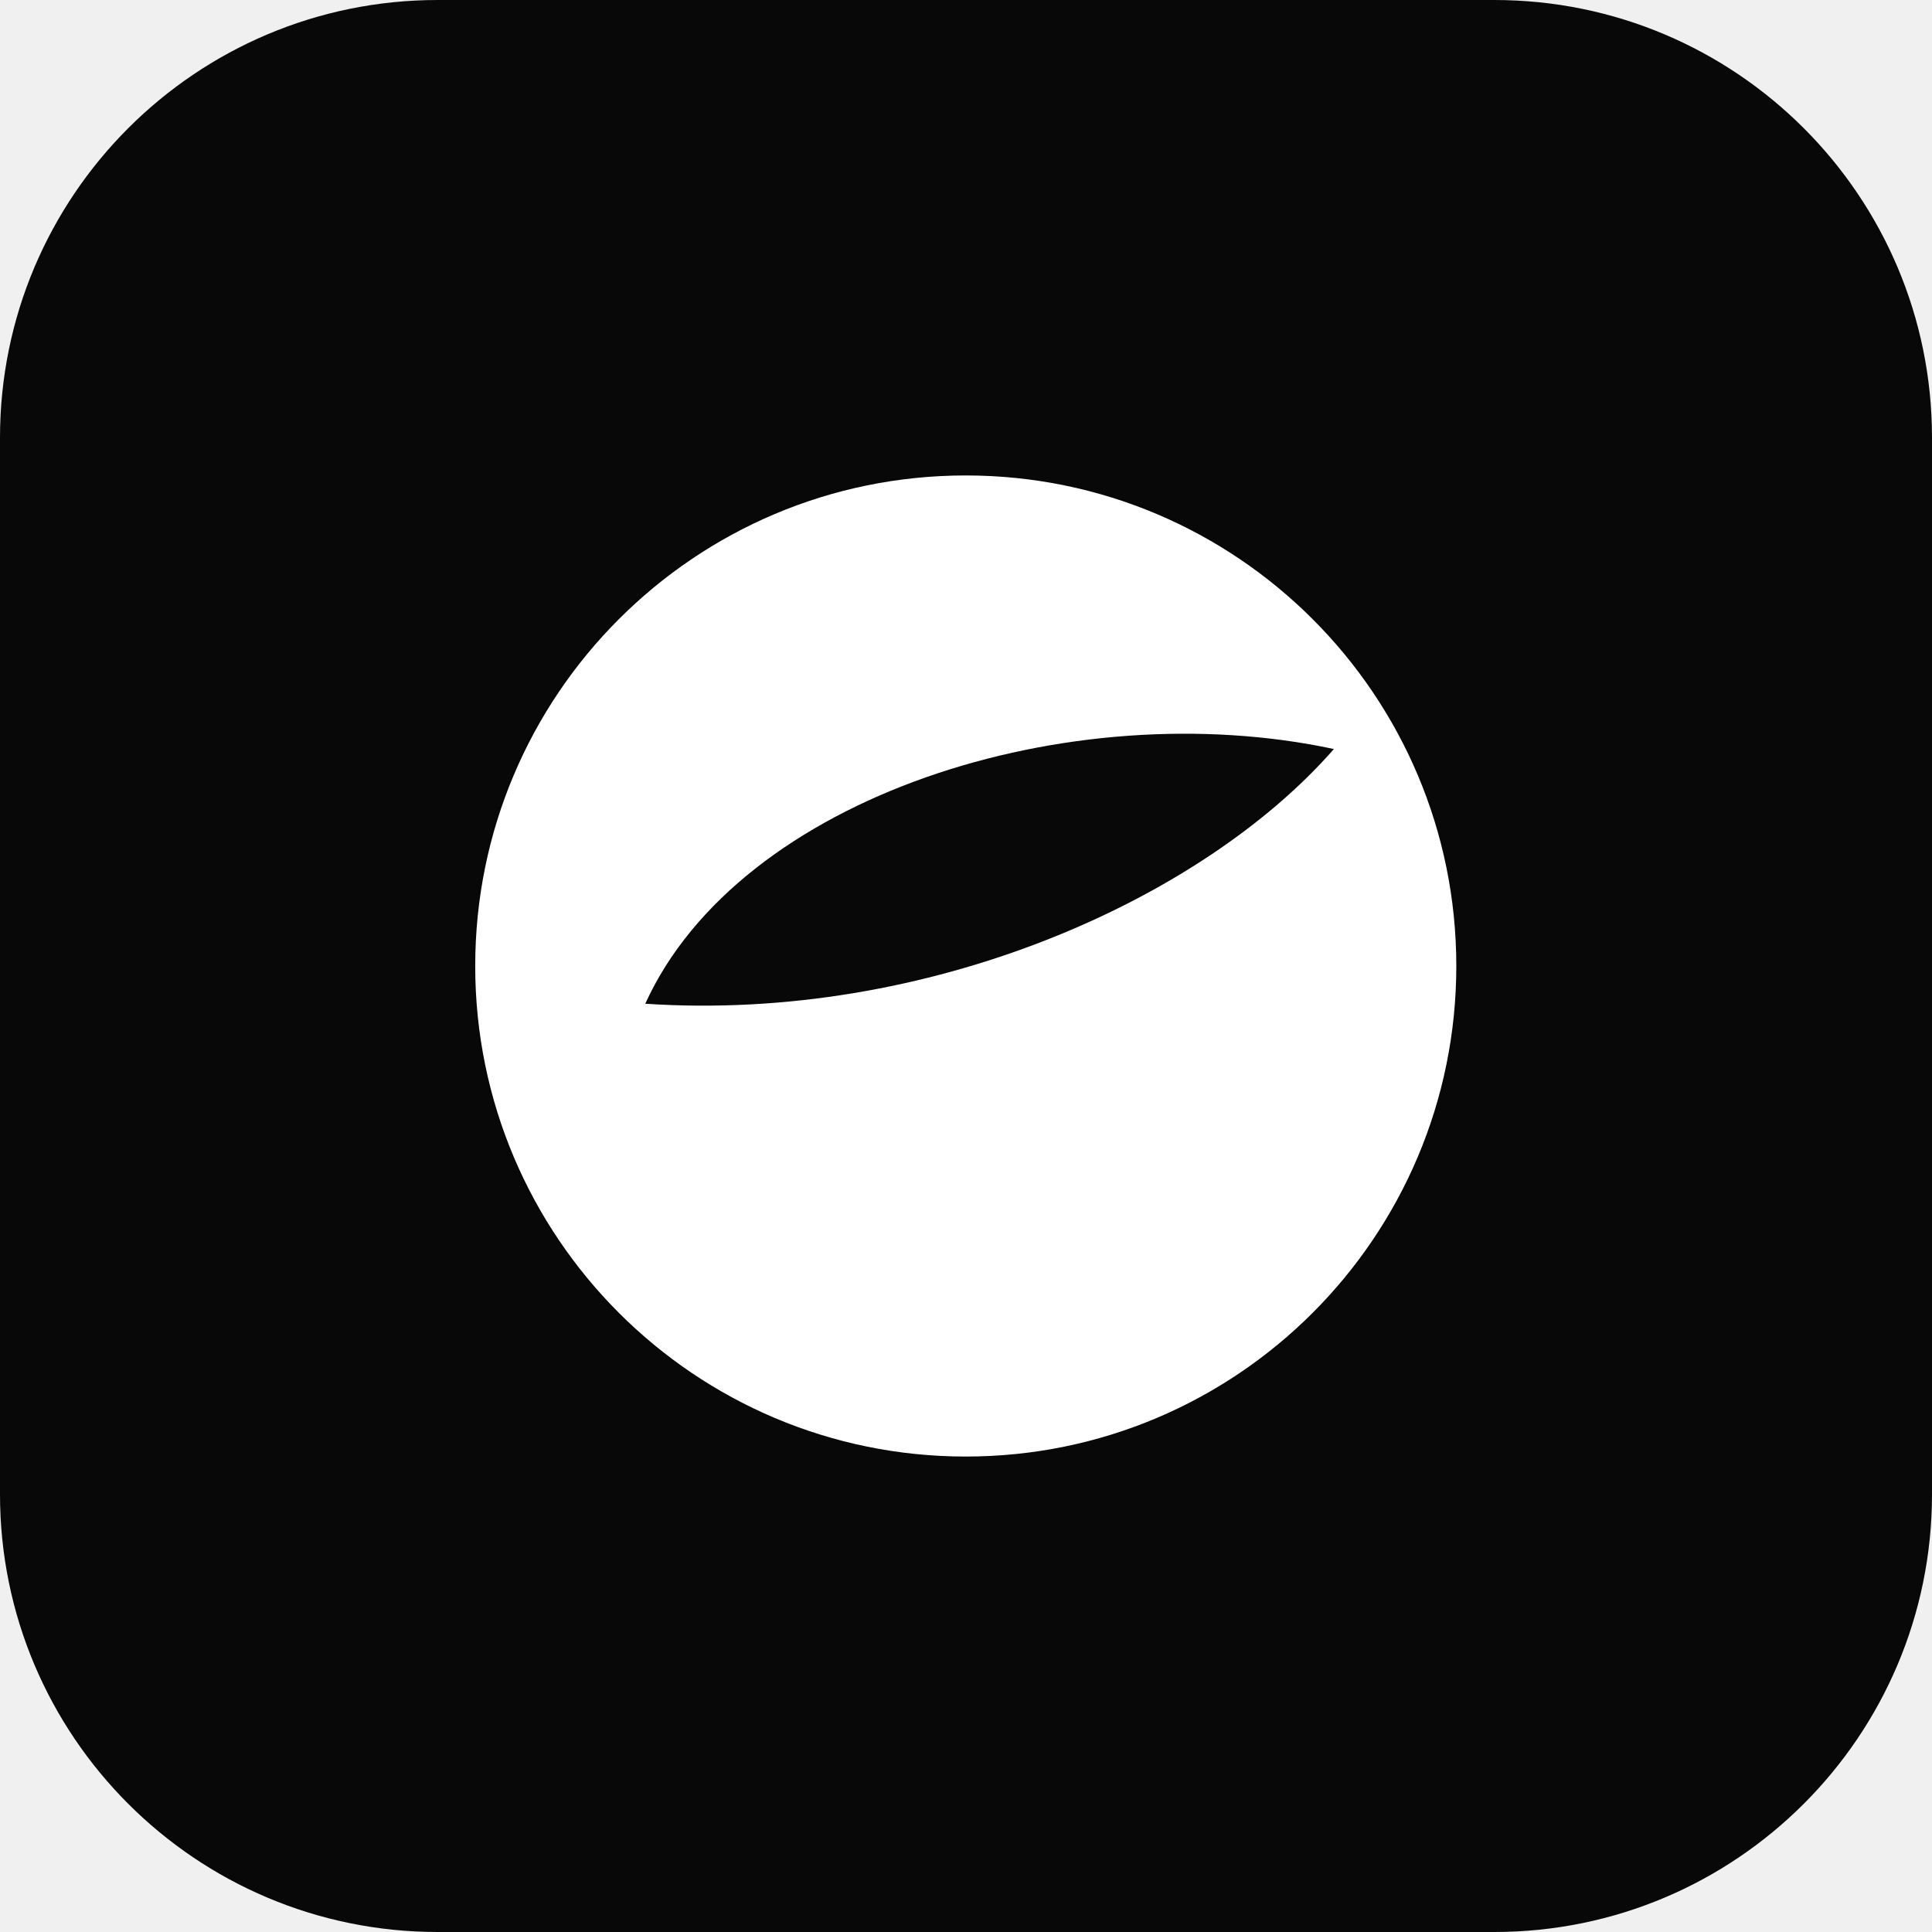
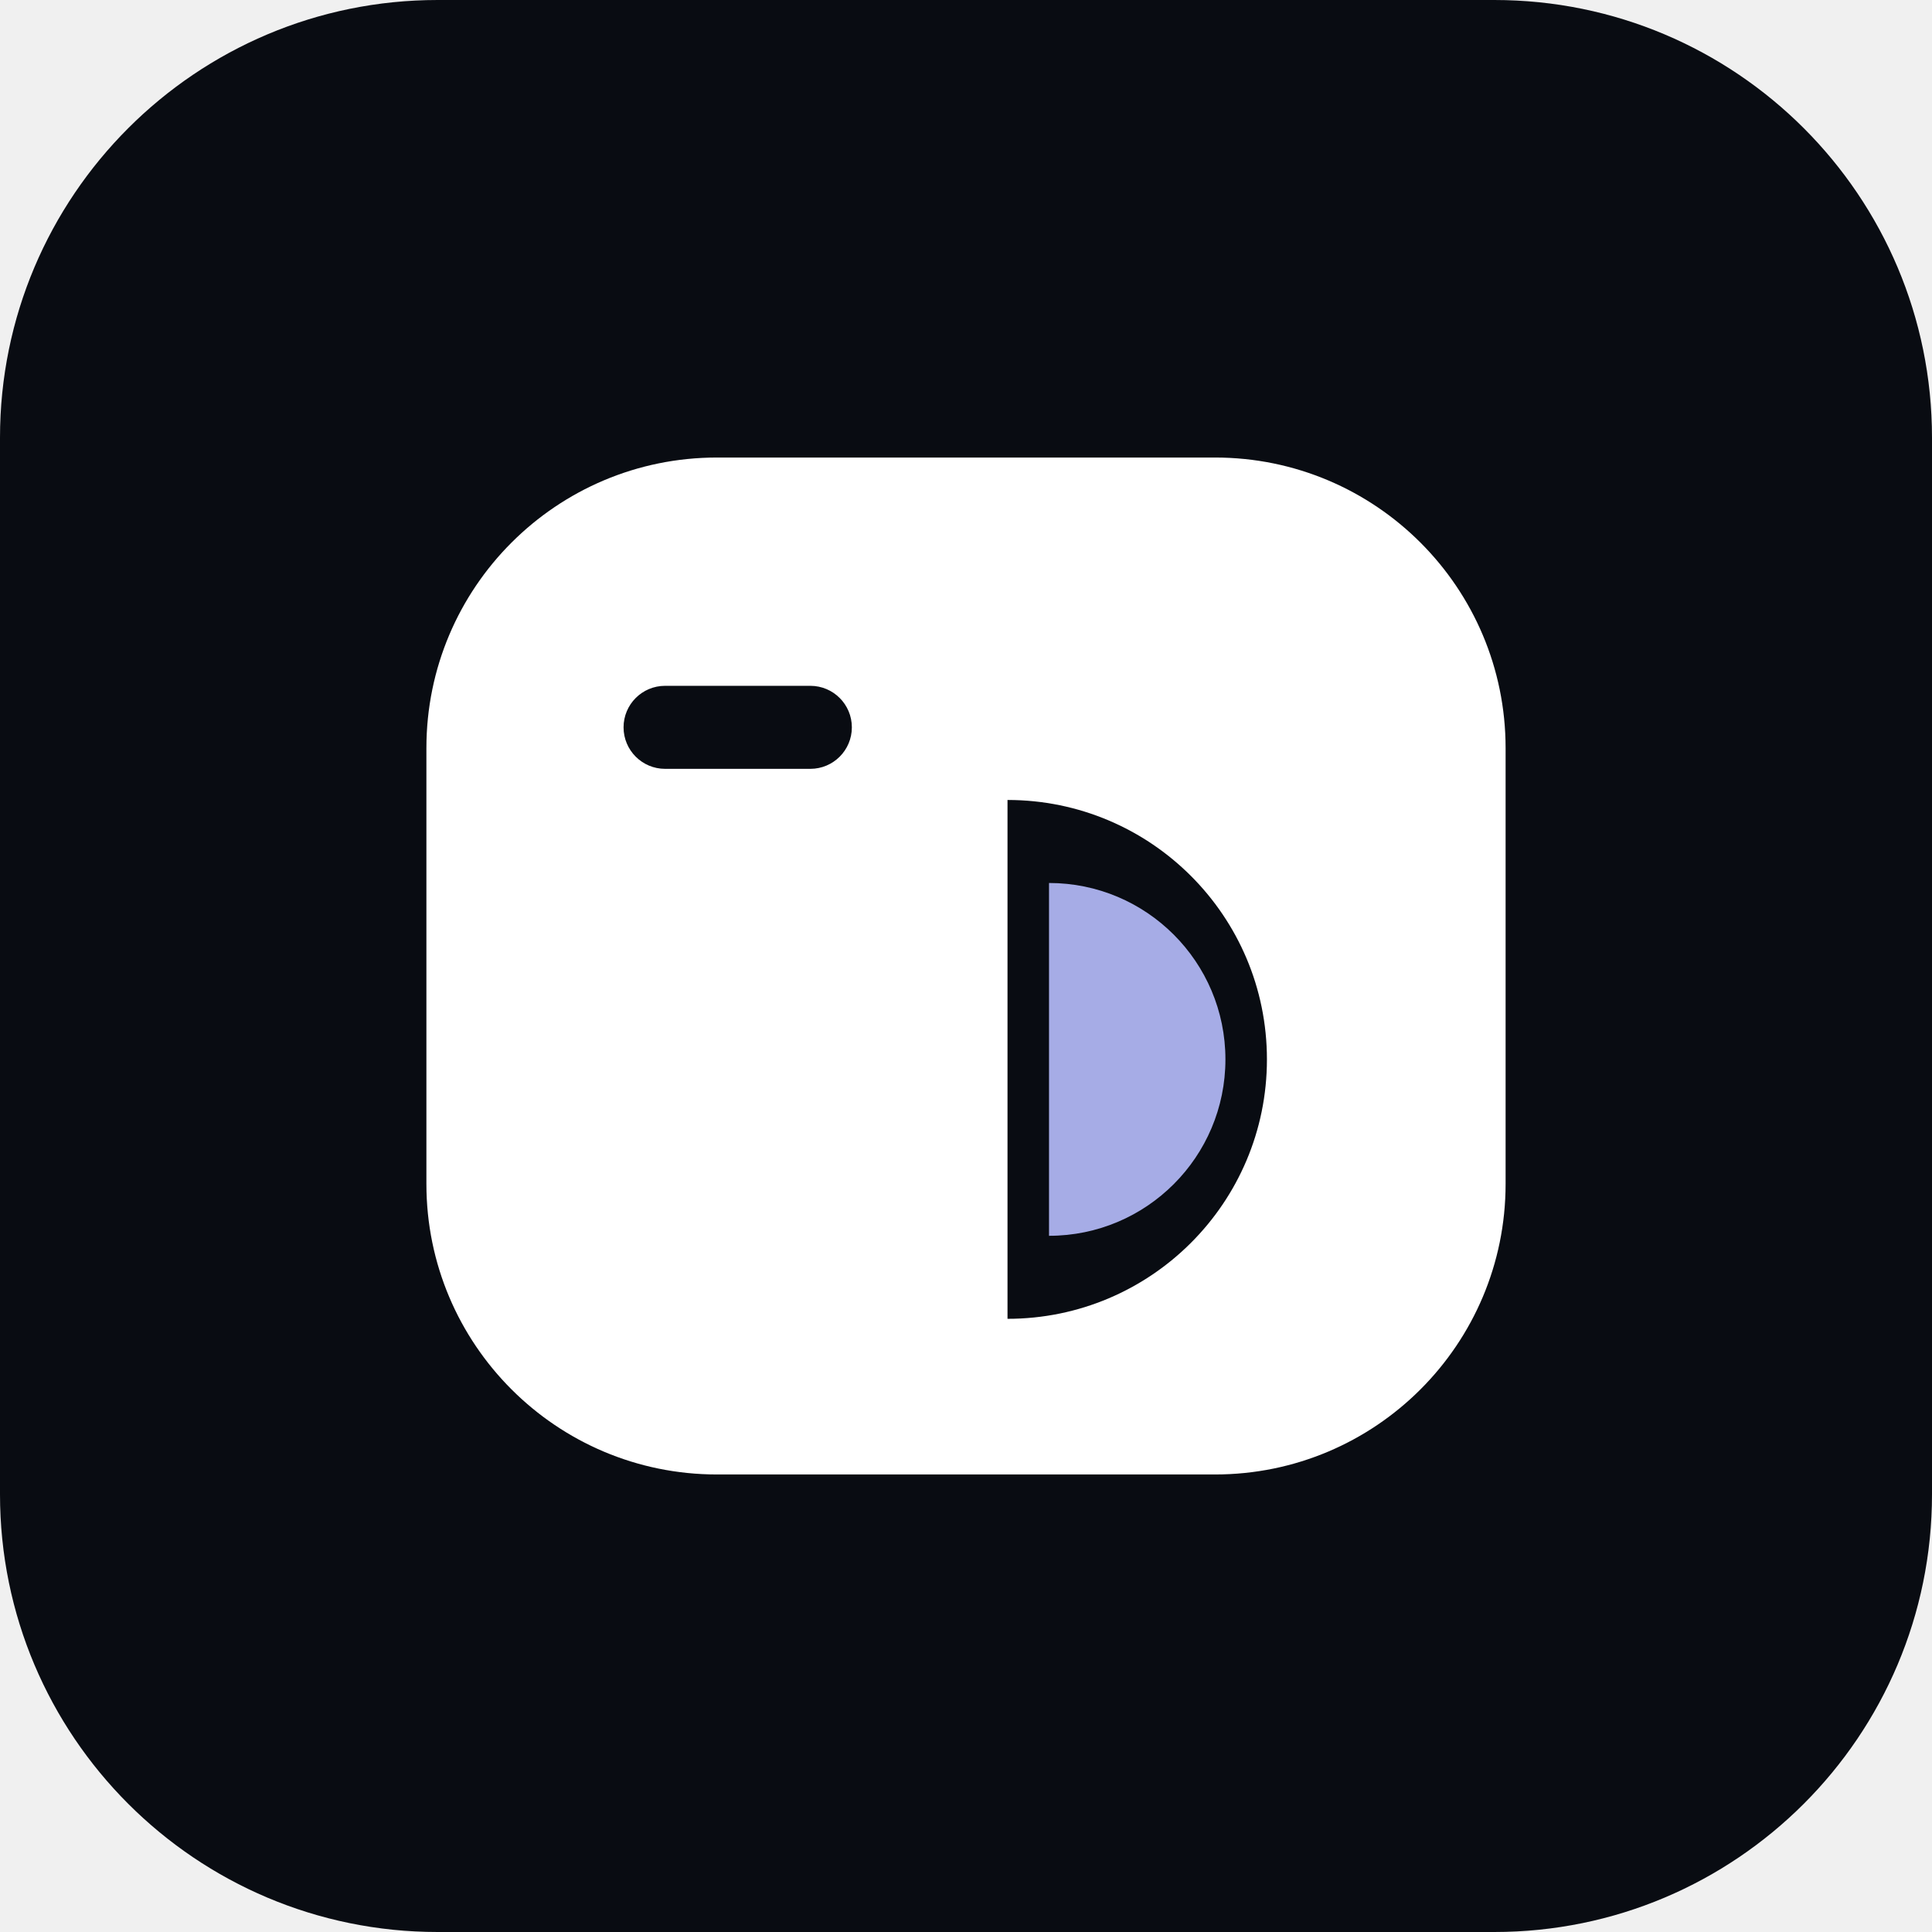
- <svg xmlns="http://www.w3.org/2000/svg" viewBox="0 0 256 256" role="img" aria-label="Orcel Orca Eye dark application icon">
-   <rect width="256" height="256" rx="58" fill="#080808" />
-   <g transform="translate(48 48) scale(.625)">
-     <path class="orcel-orca-eye" fill-rule="evenodd" d="M128 24 A104 104 0 1 1 127.9 24 Z M60 136 C80 92 150 70 206 82 C178 114 120 140 60 136 Z" fill="#FFFFFF" />
+ <svg xmlns="http://www.w3.org/2000/svg" viewBox="0 0 256 256" role="img" aria-label="Orcel Moon Tile dark application icon">
+   <rect width="256" height="256" rx="58" fill="#090C12" />
+   <g transform="translate(40 40) scale(.6875)">
+     <g class="orcel-moon-tile">
+       <path fill-rule="evenodd" d="M80 30H176A56 56 0 0 1 232 86V170A56 56 0 0 1 176 226H80A56 56 0 0 1 24 170V86A56 56 0 0 1 80 30ZM70 74H98A8 8 0 0 1 106 82V82A8 8 0 0 1 98 90H70A8 8 0 0 1 62 82V82A8 8 0 0 1 70 74ZM136 96A50 50 0 0 1 136 196Z" fill="#FFFFFF" />
+       <path d="M144 112A34 34 0 0 1 144 180Z" fill="#A6ACE6" />
+     </g>
  </g>
</svg>
